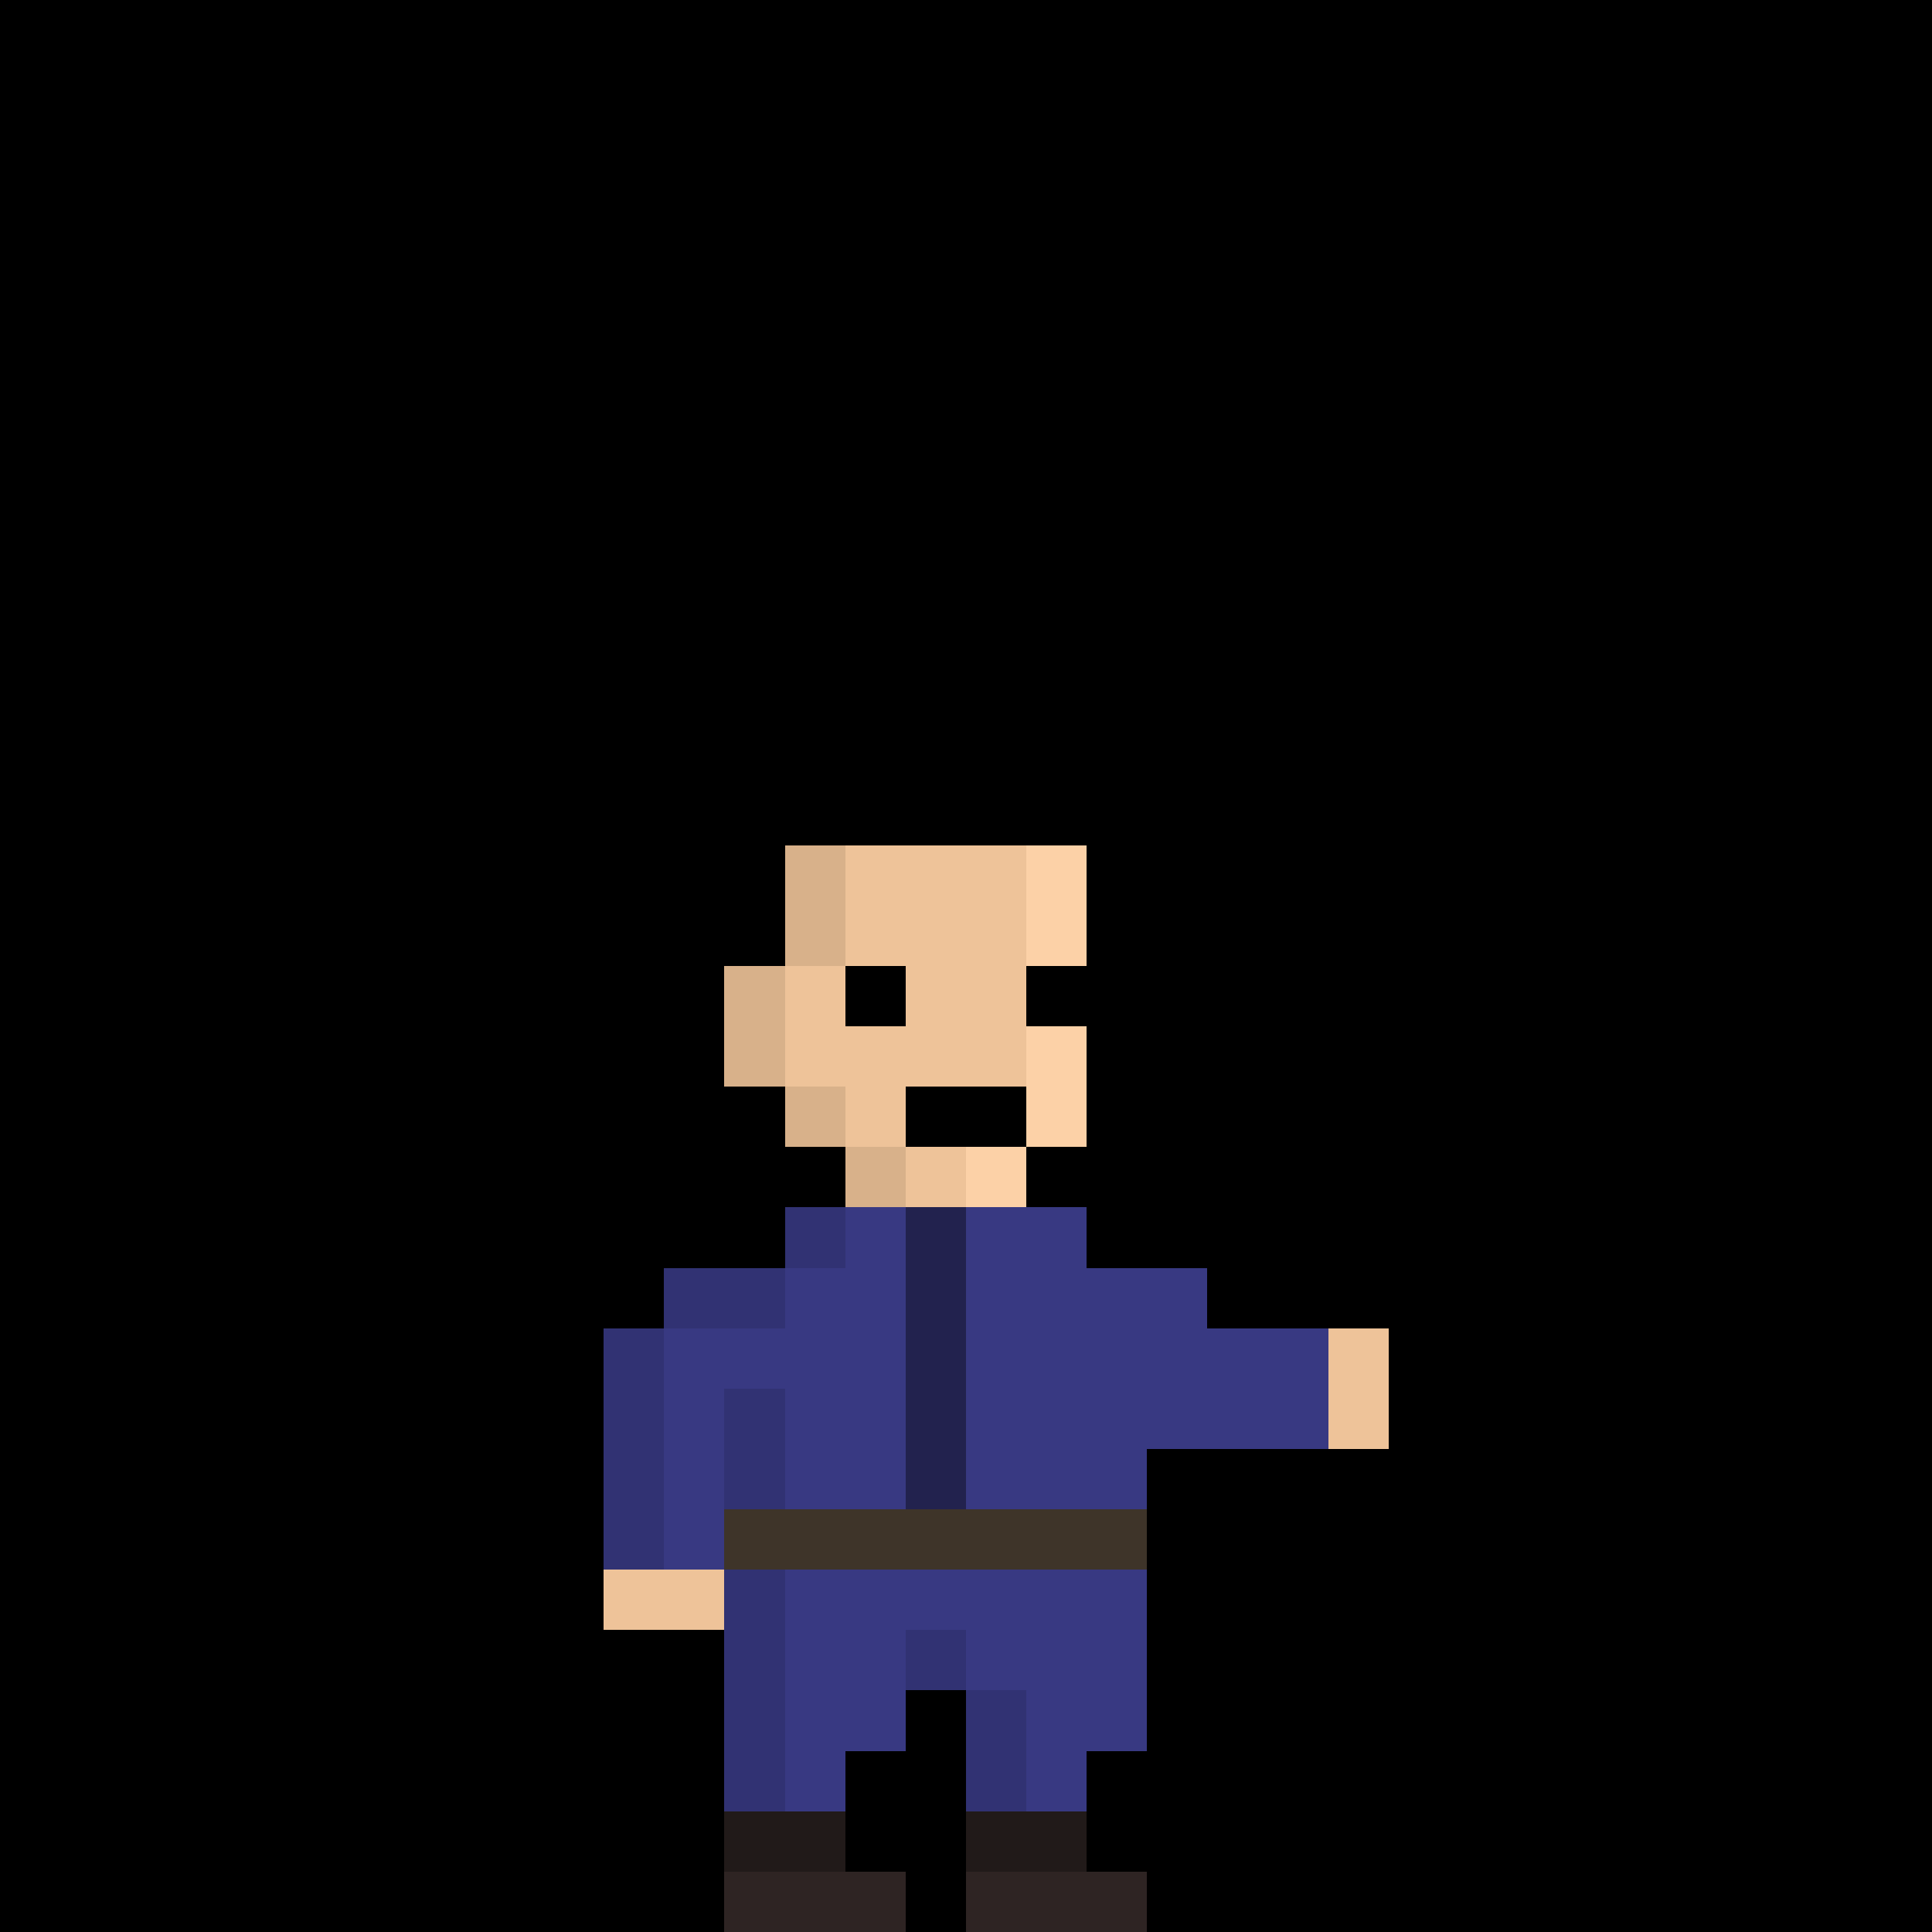
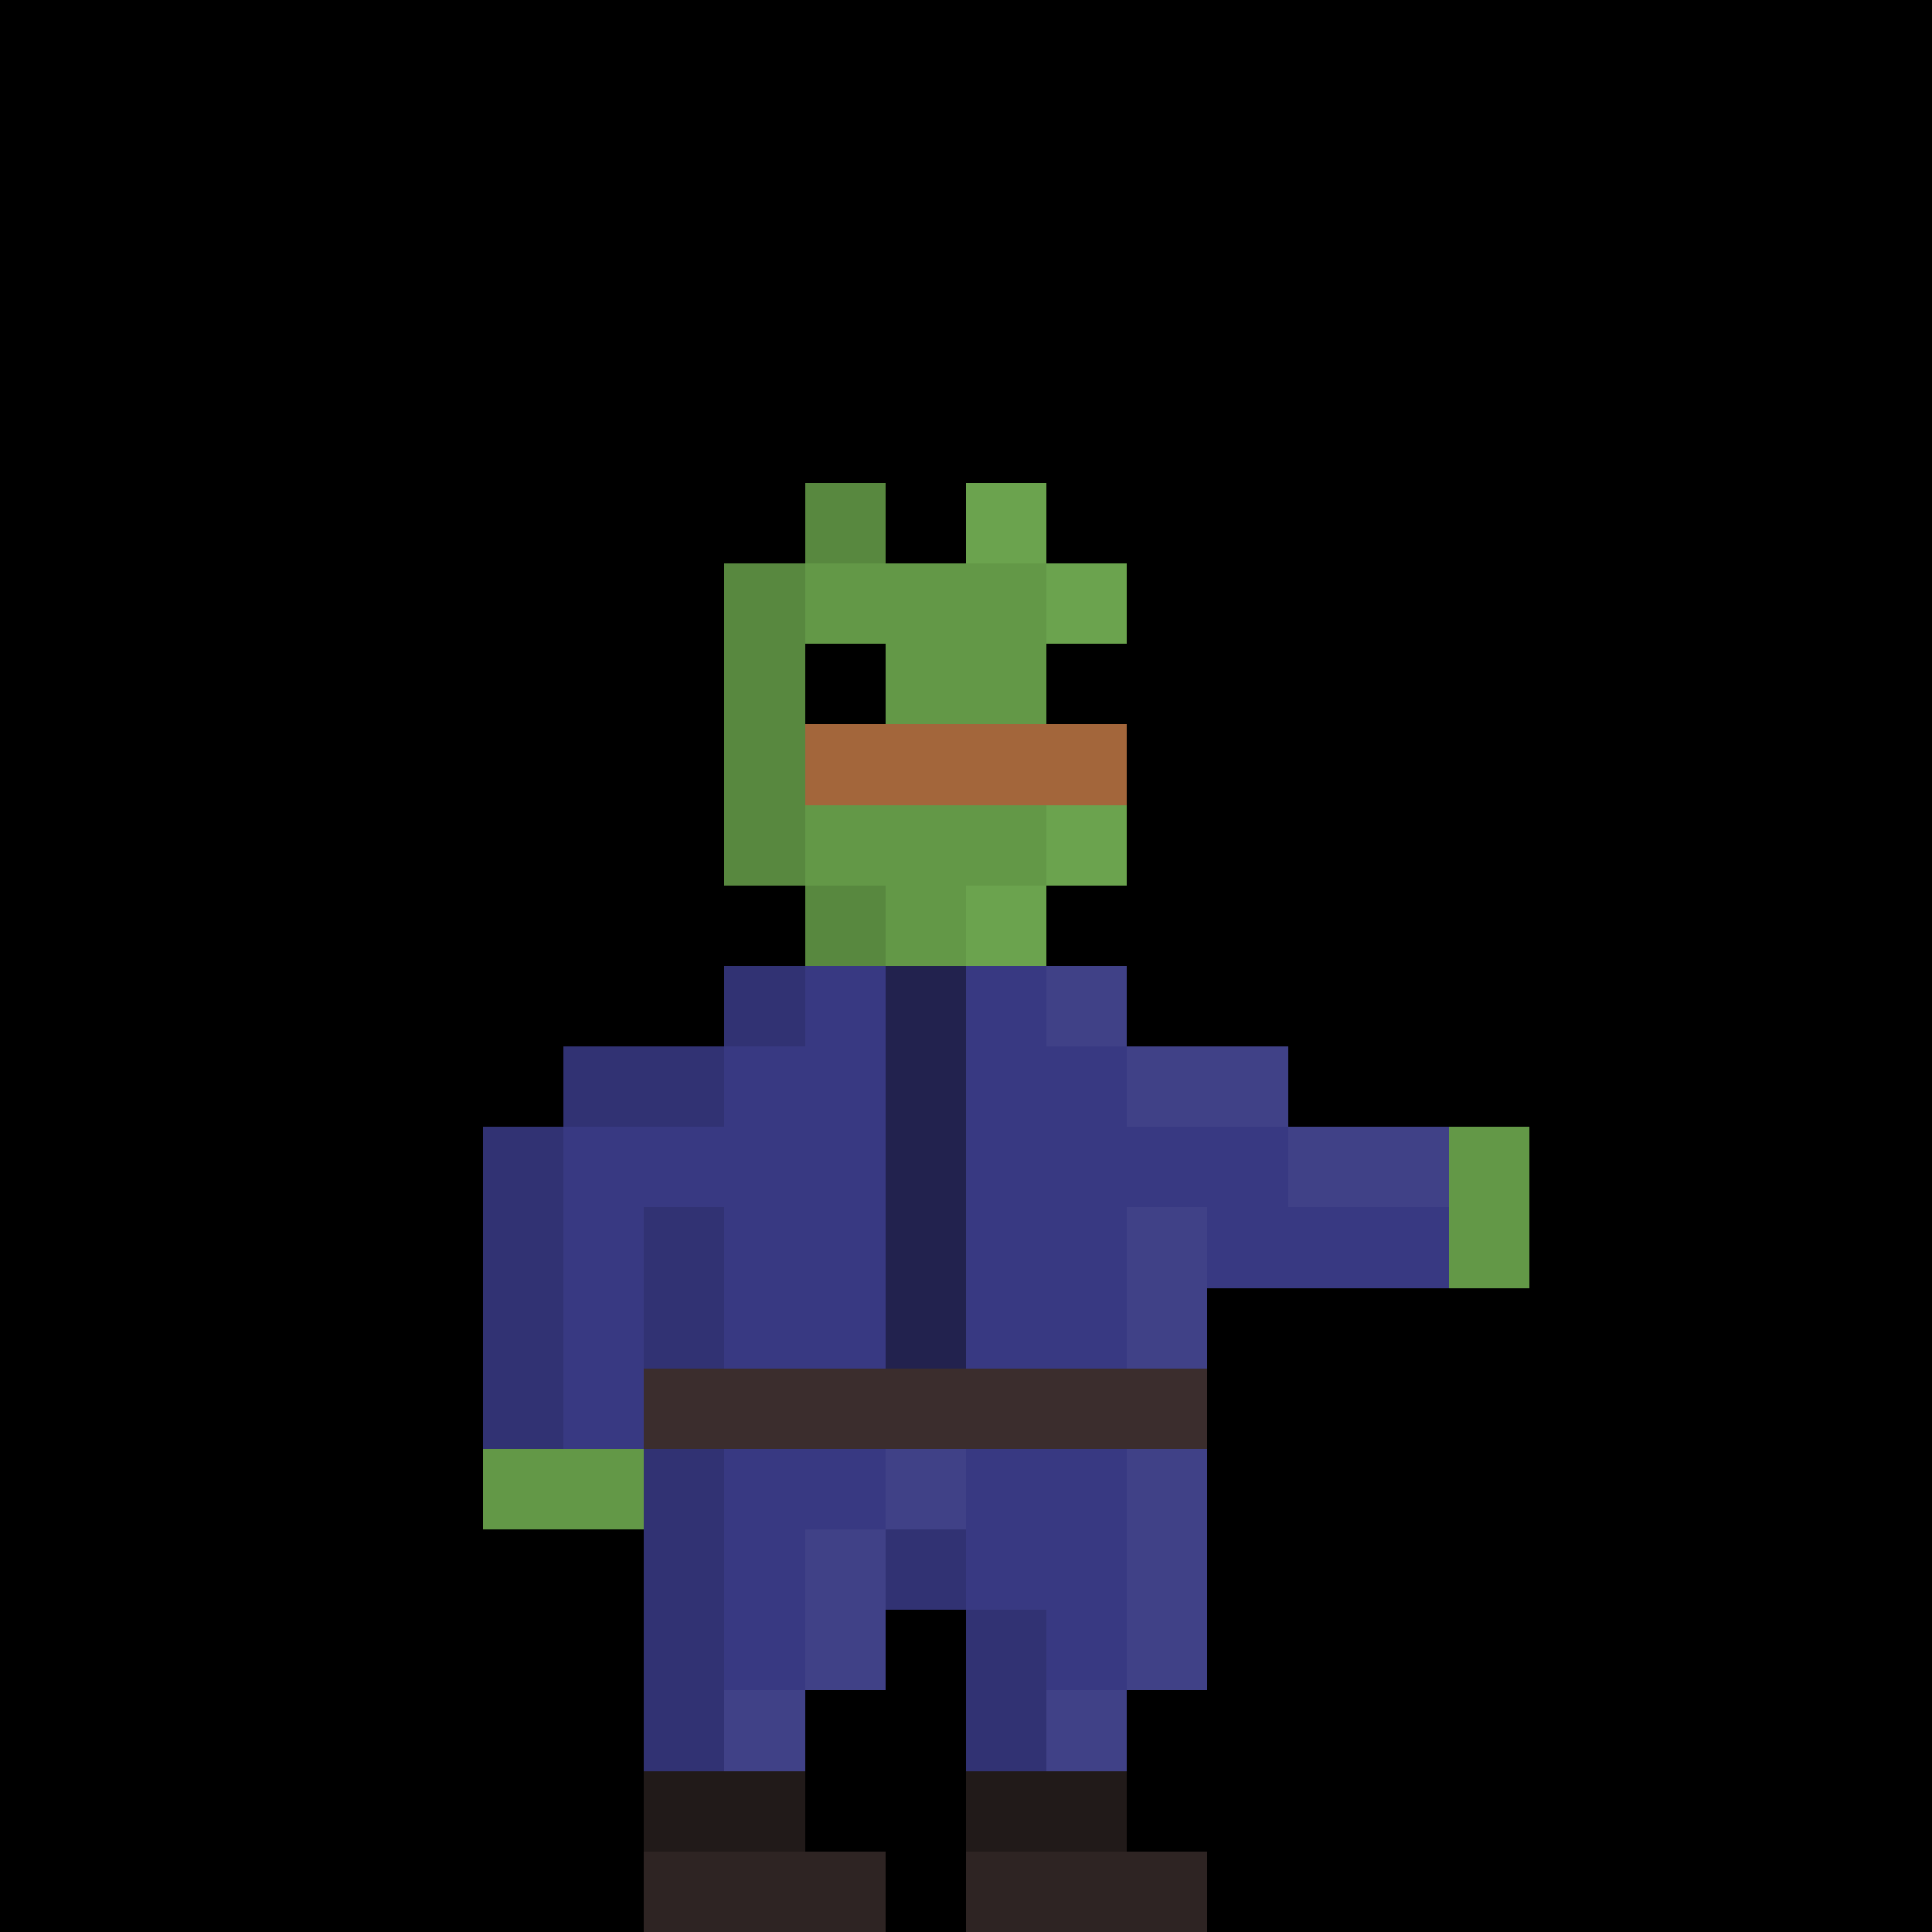
- <svg xmlns="http://www.w3.org/2000/svg" viewBox="0 0 32 32" shape-rendering="crispEdges">
-   <rect width="32" height="32" fill="#000000" />
-   <path fill="#383982" d="M13 20h5v1h-5zM11 21h9v1h-9zM10 22h12v2h-12zM10 24h9v1h-9zM10 25h2v1h-2zM12 26h7v2h-7zM12 28h3v1h-3zM16 28h3v1h-3zM12 29h2v1h-2zM16 29h2v1h-2z" />
-   <path fill="#2e2423" d="M12 30h2v1h-2zM16 30h2v1h-2zM12 31h3v1h-3zM16 31h3v1h-3z" />
-   <path fill="#d8b18a" d="M13 14h1v2h-1zM12 16h1v2h-1zM13 18h1v1h-1zM14 19h1v1h-1z" />
-   <path fill="#eec399" d="M14 14h3v2h-3zM13 16h1v1h-1zM15 16h2v1h-2zM13 17h4v1h-4zM14 18h1v1h-1zM15 19h1v1h-1zM22 22h1v2h-1zM10 26h2v1h-2z" />
-   <path fill="#fcd1a7" d="M17 14h1v2h-1zM17 17h1v2h-1zM16 19h1v1h-1z" />
-   <path fill="#3e3429" d="M12 25h7v1h-7z" />
-   <path fill="#000000" d="M14 16h1v1h-1zM15 18h2v1h-2z" />
-   <path fill="#000" opacity=".12" d="M13 20h1v1h-1zM11 21h2v1h-2zM10 22h1v4h-1zM12 23h1v2h-1zM12 26h1v4h-1zM15 27h1v1h-1zM16 28h1v2h-1z" />
-   <path fill="#000" opacity=".28" d="M12 30h2v1h-2zM16 30h2v1h-2z" />
-   <path fill="#000" opacity=".4" d="M15 20h1v5h-1z" />
+ <svg xmlns="http://www.w3.org/2000/svg" viewBox="0 0 24 24" shape-rendering="crispEdges">
+   <rect width="24" height="24" fill="#000000" />
+   <path fill="#383982" d="M9 12h5v1h-5zM7 13h9v1h-9zM6 14h12v2h-12zM6 16h9v1h-9zM6 17h2v1h-2zM8 18h7v2h-7zM8 20h3v1h-3zM12 20h3v1h-3zM8 21h2v1h-2zM12 21h2v1h-2z" />
+   <path fill="#2e2423" d="M8 22h2v1h-2zM12 22h2v1h-2zM8 23h3v1h-3zM12 23h3v1h-3z" />
+   <path fill="#58883f" d="M10 6h1v1h-1zM9 7h1v4h-1zM10 11h1v1h-1z" />
+   <path fill="#639847" d="M10 7h3v1h-3zM11 8h2v1h-2zM10 10h3v1h-3zM11 11h1v1h-1zM18 14h1v2h-1zM6 18h2v1h-2z" />
+   <path fill="#6ba34e" d="M12 6h1v1h-1zM13 7h1v1h-1zM13 10h1v1h-1zM12 11h1v1h-1z" />
+   <path fill="#a3663b" d="M10 9h4v1h-4z" />
+   <path fill="#3b2d2d" d="M8 17h7v1h-7z" />
+   <path fill="#000000" d="M10 8h1v1h-1z" />
+   <path fill="#000" opacity=".12" d="M9 12h1v1h-1zM7 13h2v1h-2zM6 14h1v4h-1zM8 15h1v2h-1zM8 18h1v4h-1zM11 19h1v1h-1zM12 20h1v2h-1z" />
+   <path fill="#000" opacity=".28" d="M8 22h2v1h-2zM12 22h2v1h-2z" />
+   <path fill="#000" opacity=".4" d="M11 12h1v5h-1z" />
+   <path fill="#fff" opacity=".04" d="M13 12h1v1h-1zM14 13h2v1h-2zM16 14h2v1h-2zM14 15h1v2h-1zM11 18h1v1h-1zM14 18h1v3h-1zM10 19h1v2h-1zM9 21h1v1h-1zM13 21h1v1h-1z" />
</svg>
